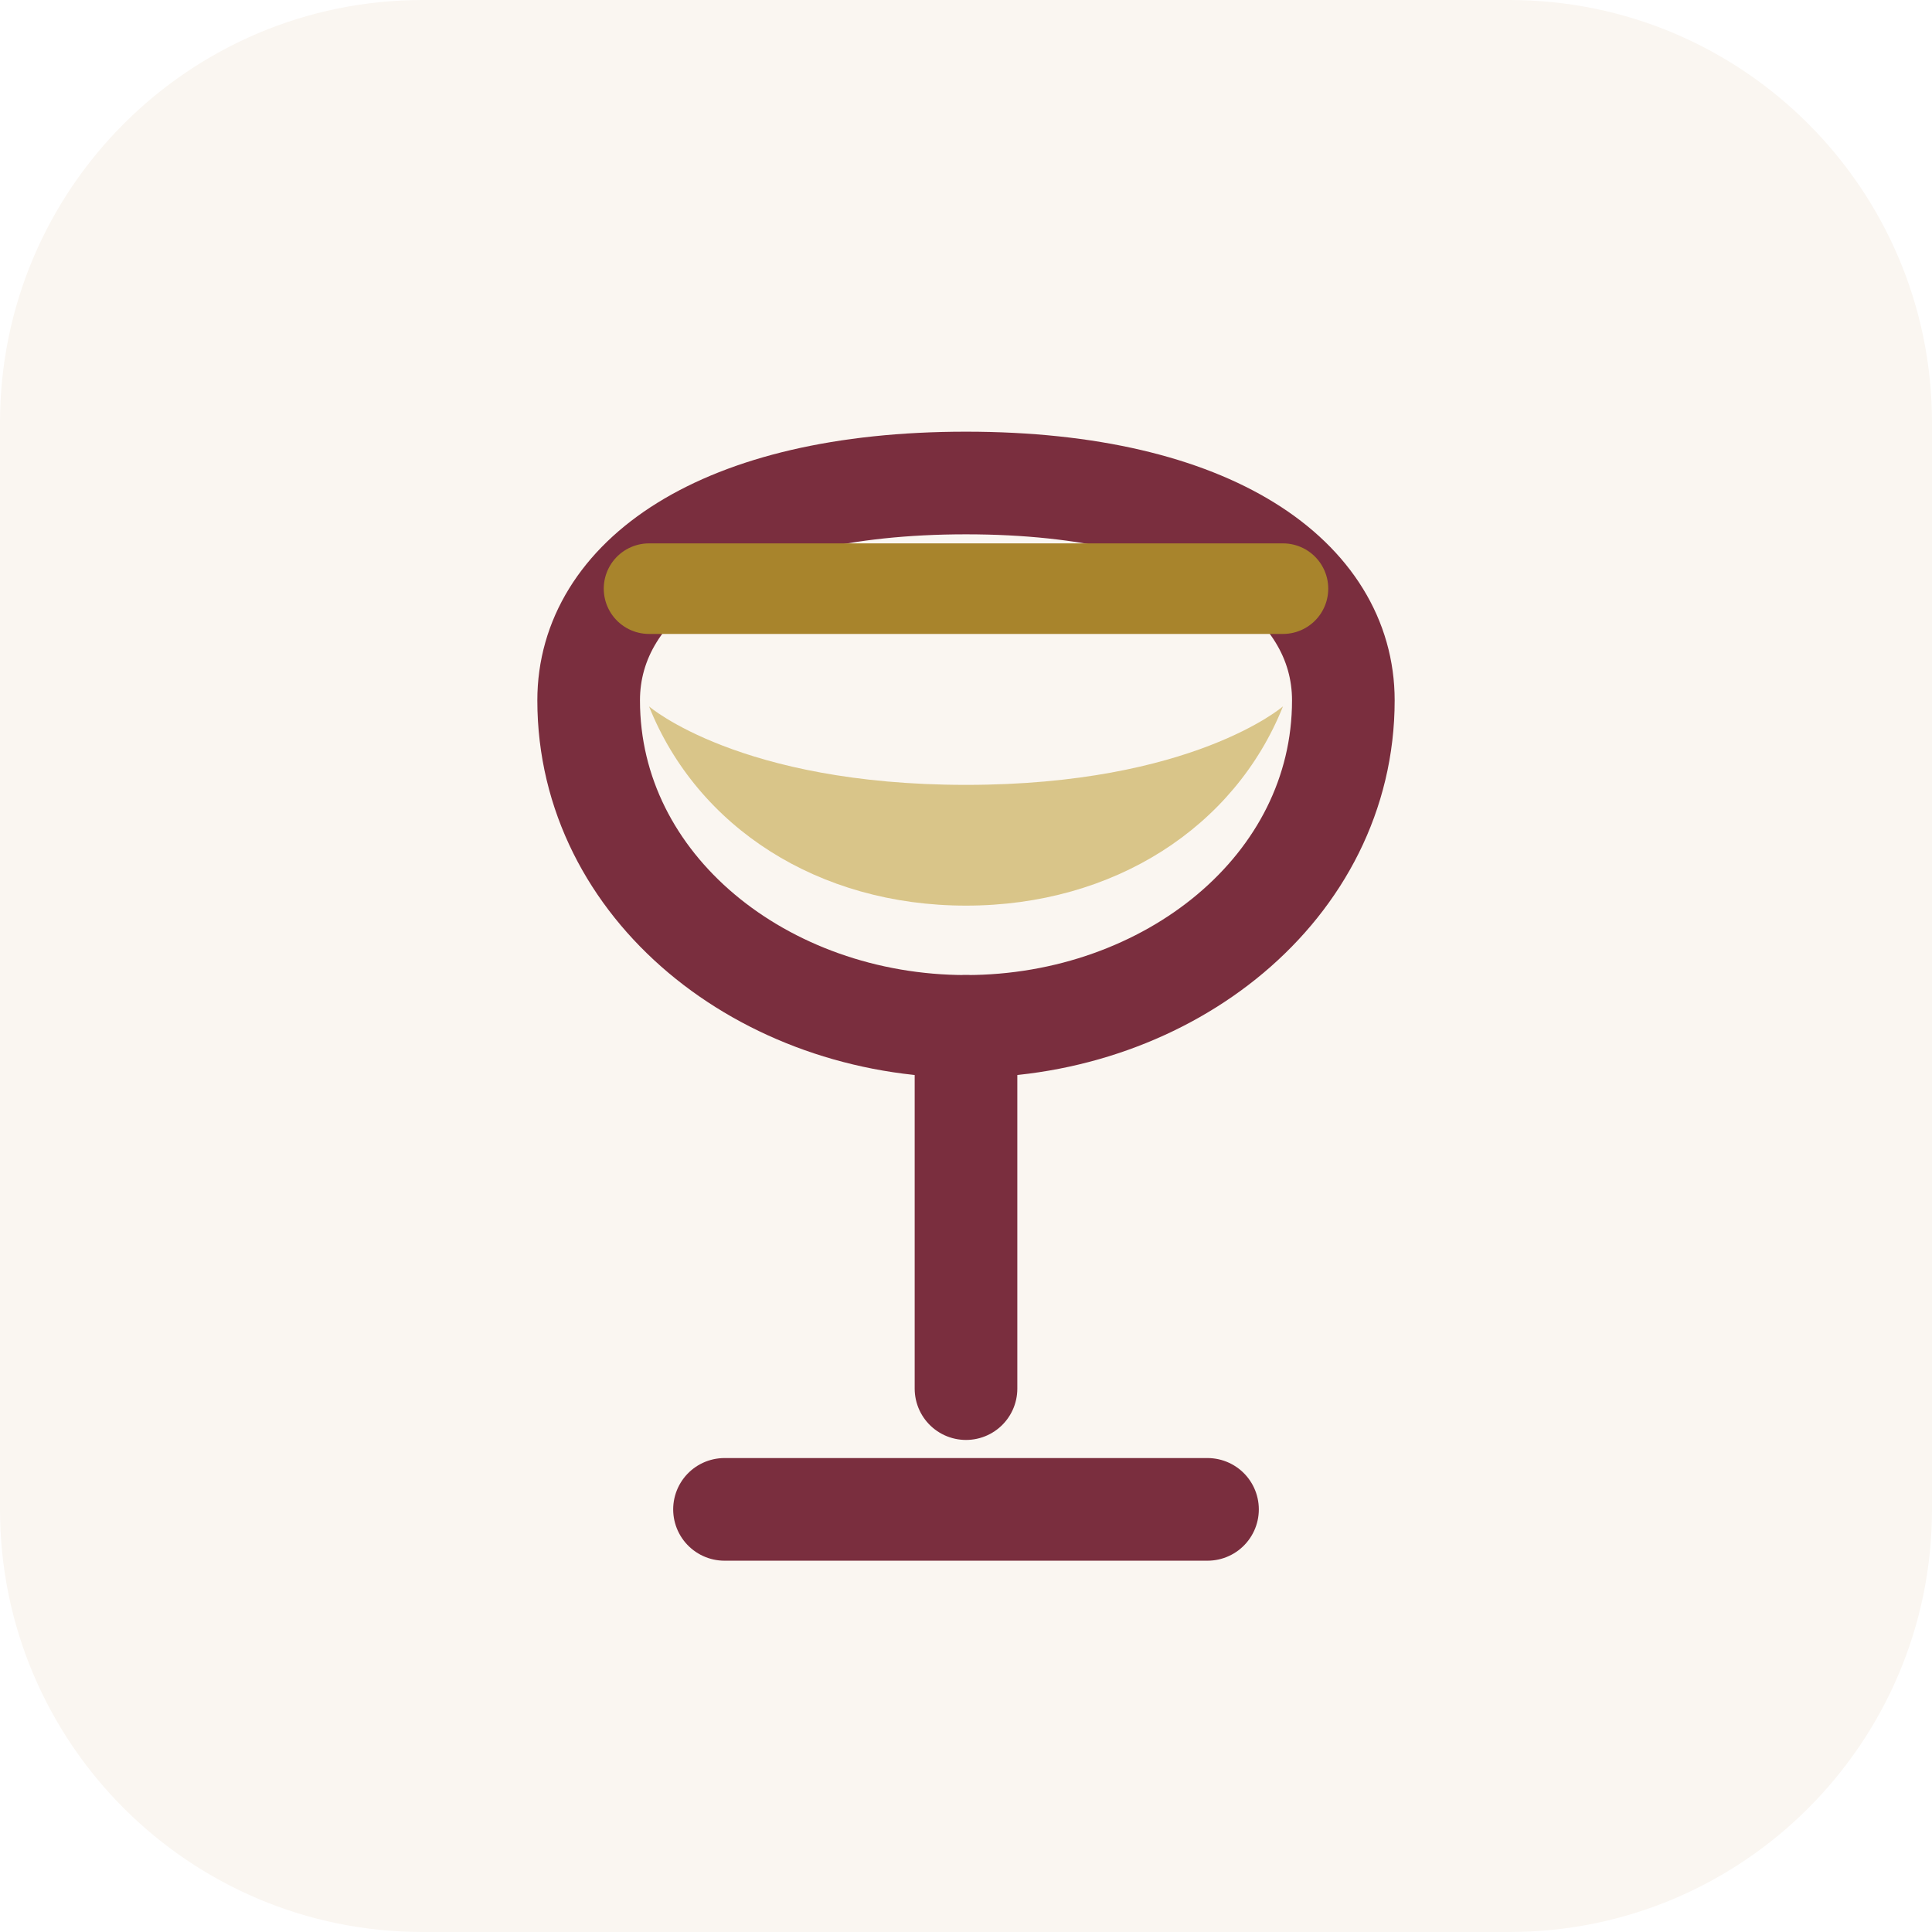
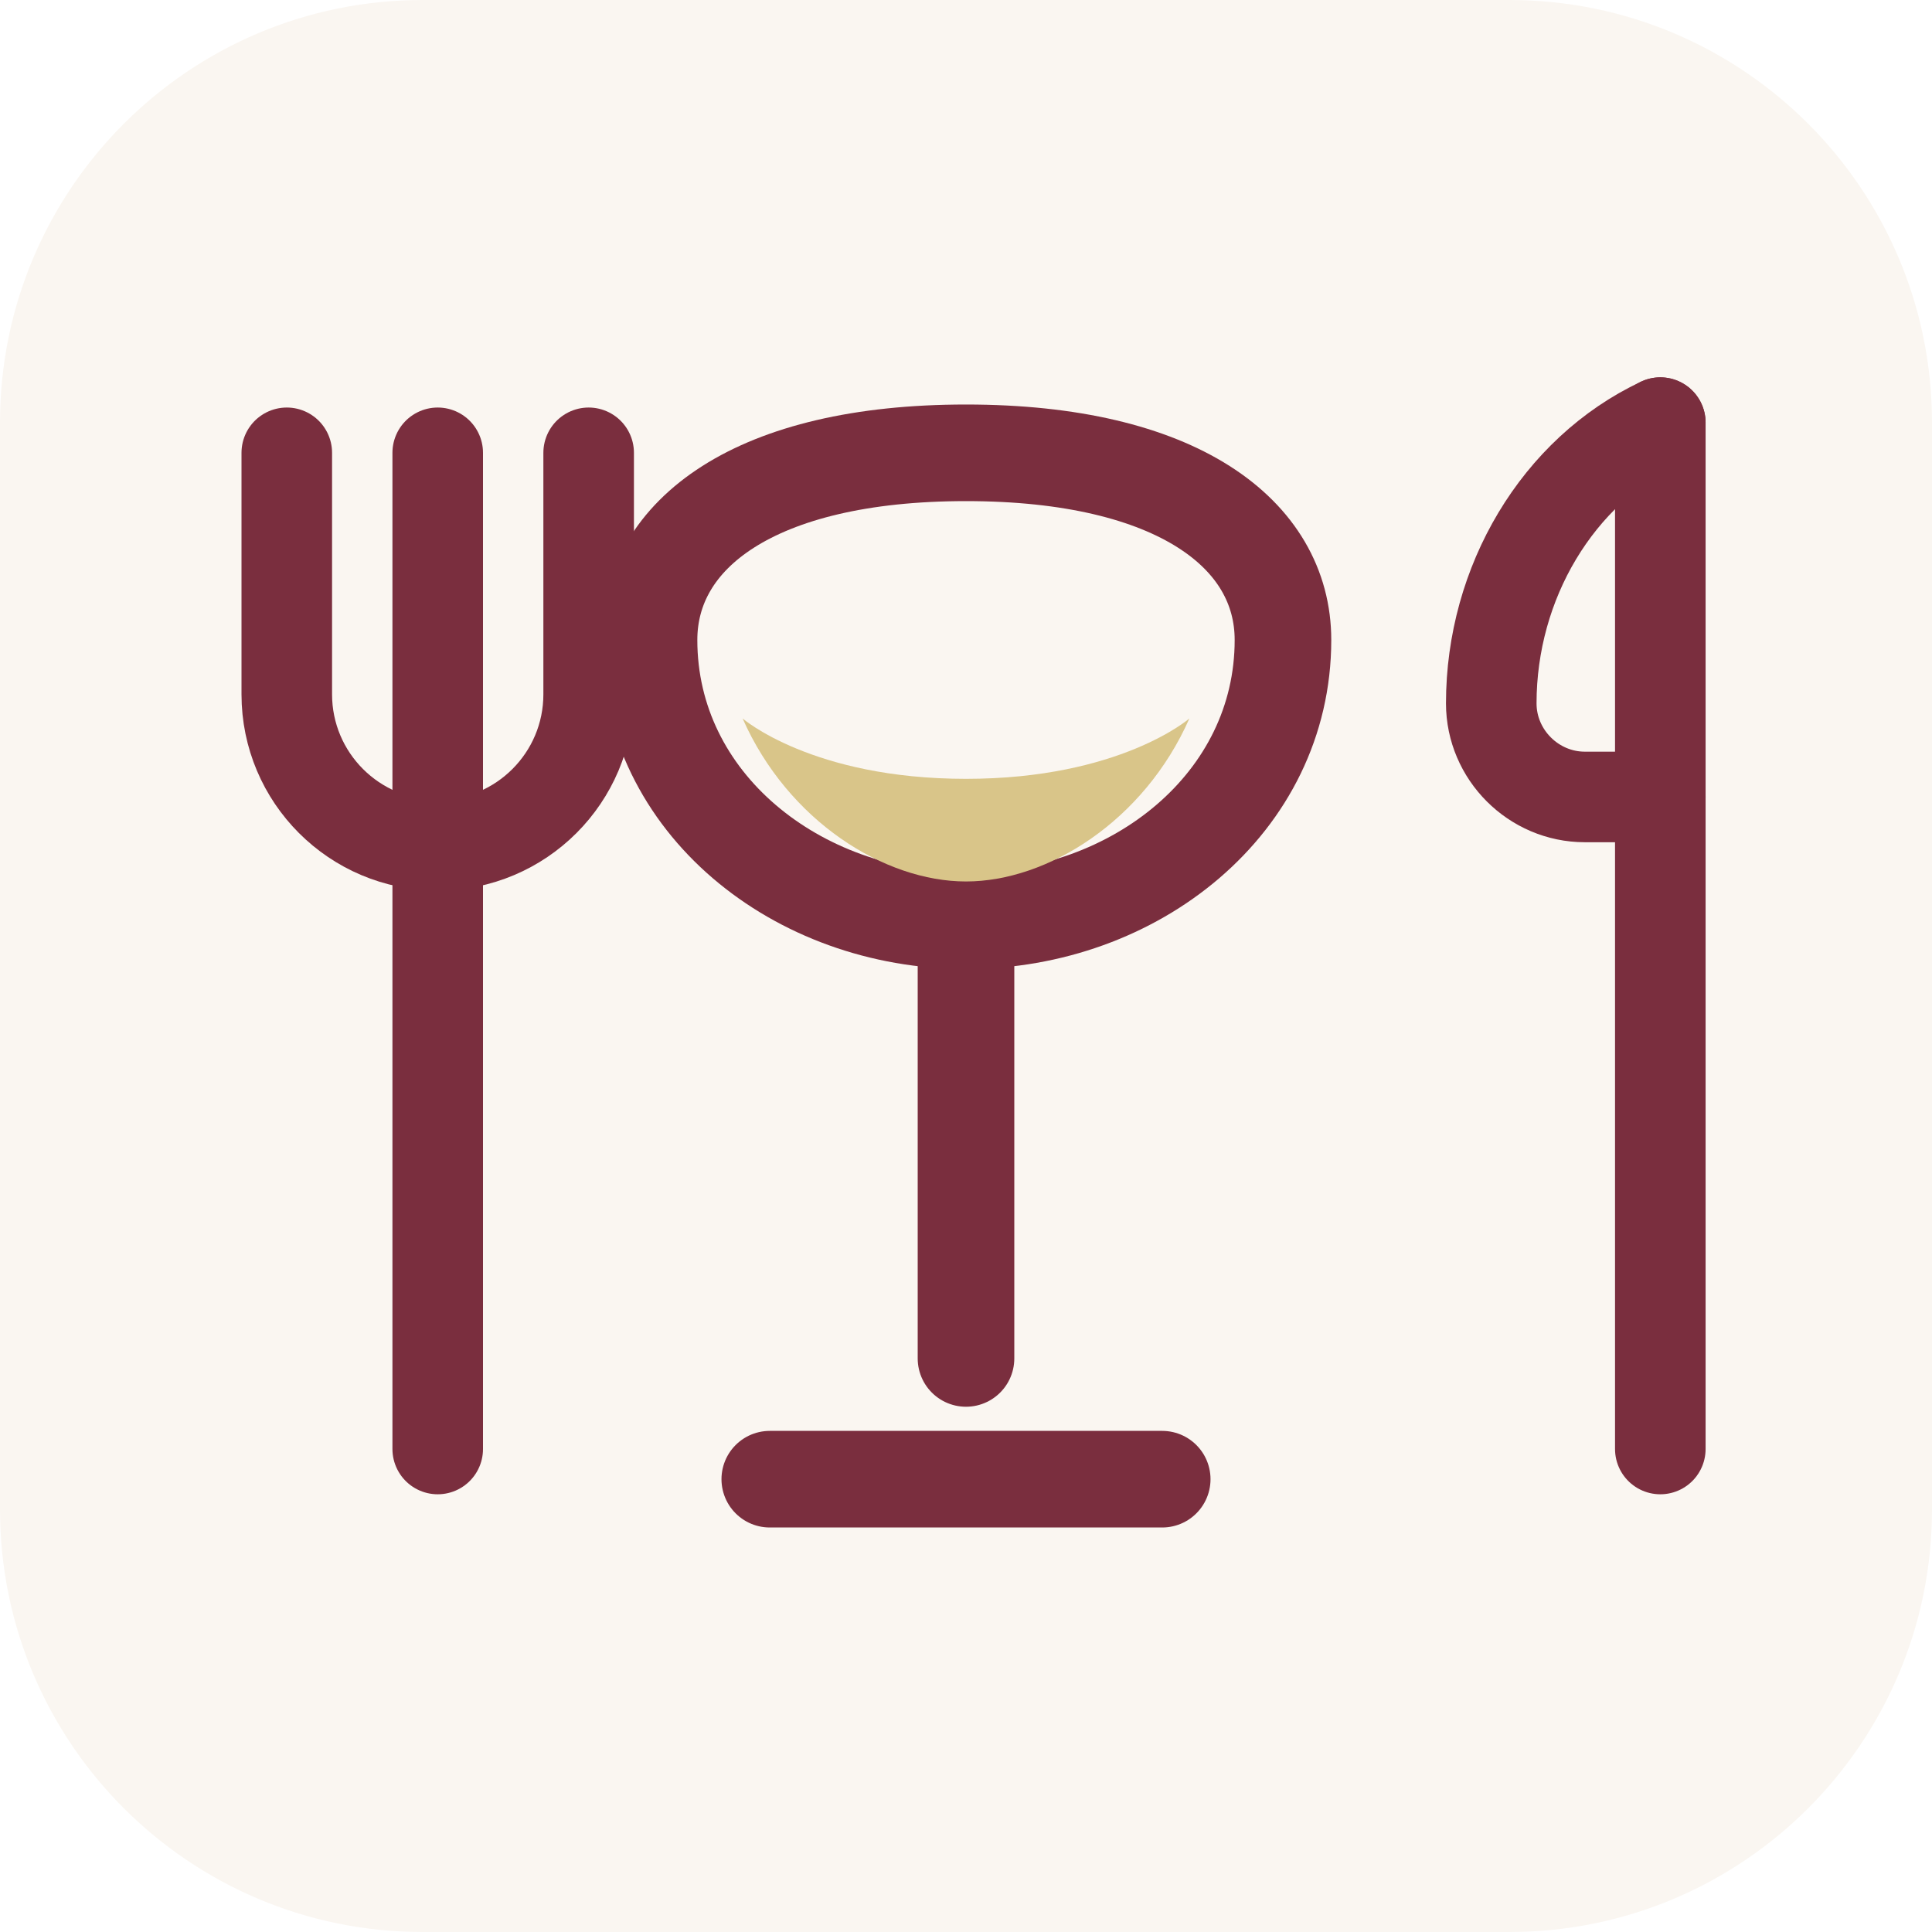
<svg xmlns="http://www.w3.org/2000/svg" viewBox="0 0 64 64">
  <rect width="64" height="64" rx="14" fill="#FAF6F1" />
-   <path d="M32 16c-8.2 0-12.5 3.2-12.5 7.2 0 6.2 5.8 10.8 12.5 10.8s12.5-4.6 12.5-10.8c0-4-4.3-7.2-12.5-7.2z" fill="none" stroke="#7A2E3E" stroke-width="3.4" stroke-linejoin="round" />
-   <path d="M32 34V46" stroke="#7A2E3E" stroke-width="3.4" stroke-linecap="round" />
-   <path d="M24 50h16" stroke="#7A2E3E" stroke-width="3.4" stroke-linecap="round" />
-   <path d="M21.5 23.4c1.6 4 5.6 6.6 10.5 6.6s8.9-2.6 10.5-6.6c0 0-3 2.6-10.5 2.6s-10.5-2.6-10.5-2.6z" fill="#D9C589" />
-   <path d="M21.5 19.5h21" stroke="#A8842C" stroke-width="3" stroke-linecap="round" />
+   <path d="M9.5 15v8a5 5 0 0010 0v-8" fill="none" stroke="#7A2E3E" stroke-width="3" stroke-linecap="round" stroke-linejoin="round" />
+   <path d="M14.5 15v33" fill="none" stroke="#7A2E3E" stroke-width="3" stroke-linecap="round" />
+   <path d="M32 15c-7 0-10.5 2.7-10.5 6.2 0 5.4 4.9 9.3 10.5 9.3s10.5-3.9 10.5-9.3c0-3.5-3.5-6.2-10.5-6.2z" fill="none" stroke="#7A2E3E" stroke-width="3.2" stroke-linejoin="round" />
+   <path d="M32 30.5V45" stroke="#7A2E3E" stroke-width="3.2" stroke-linecap="round" />
+   <path d="M25.5 49h13" stroke="#7A2E3E" stroke-width="3.2" stroke-linecap="round" />
+   <path d="M24.6 23.8c1.5 3.4 4.7 5.4 7.4 5.4s5.9-2 7.4-5.4c0 0-2.3 2-7.4 2s-7.4-2-7.4-2z" fill="#D9C589" />
+   <path d="M55 14v34" fill="none" stroke="#7A2E3E" stroke-width="3" stroke-linecap="round" />
+   <path d="M55 14c-3.4 1.6-5.6 5.3-5.6 9.3 0 1.7 1.4 3.1 3.1 3.1H55" fill="none" stroke="#7A2E3E" stroke-width="3" stroke-linecap="round" stroke-linejoin="round" />
</svg>
